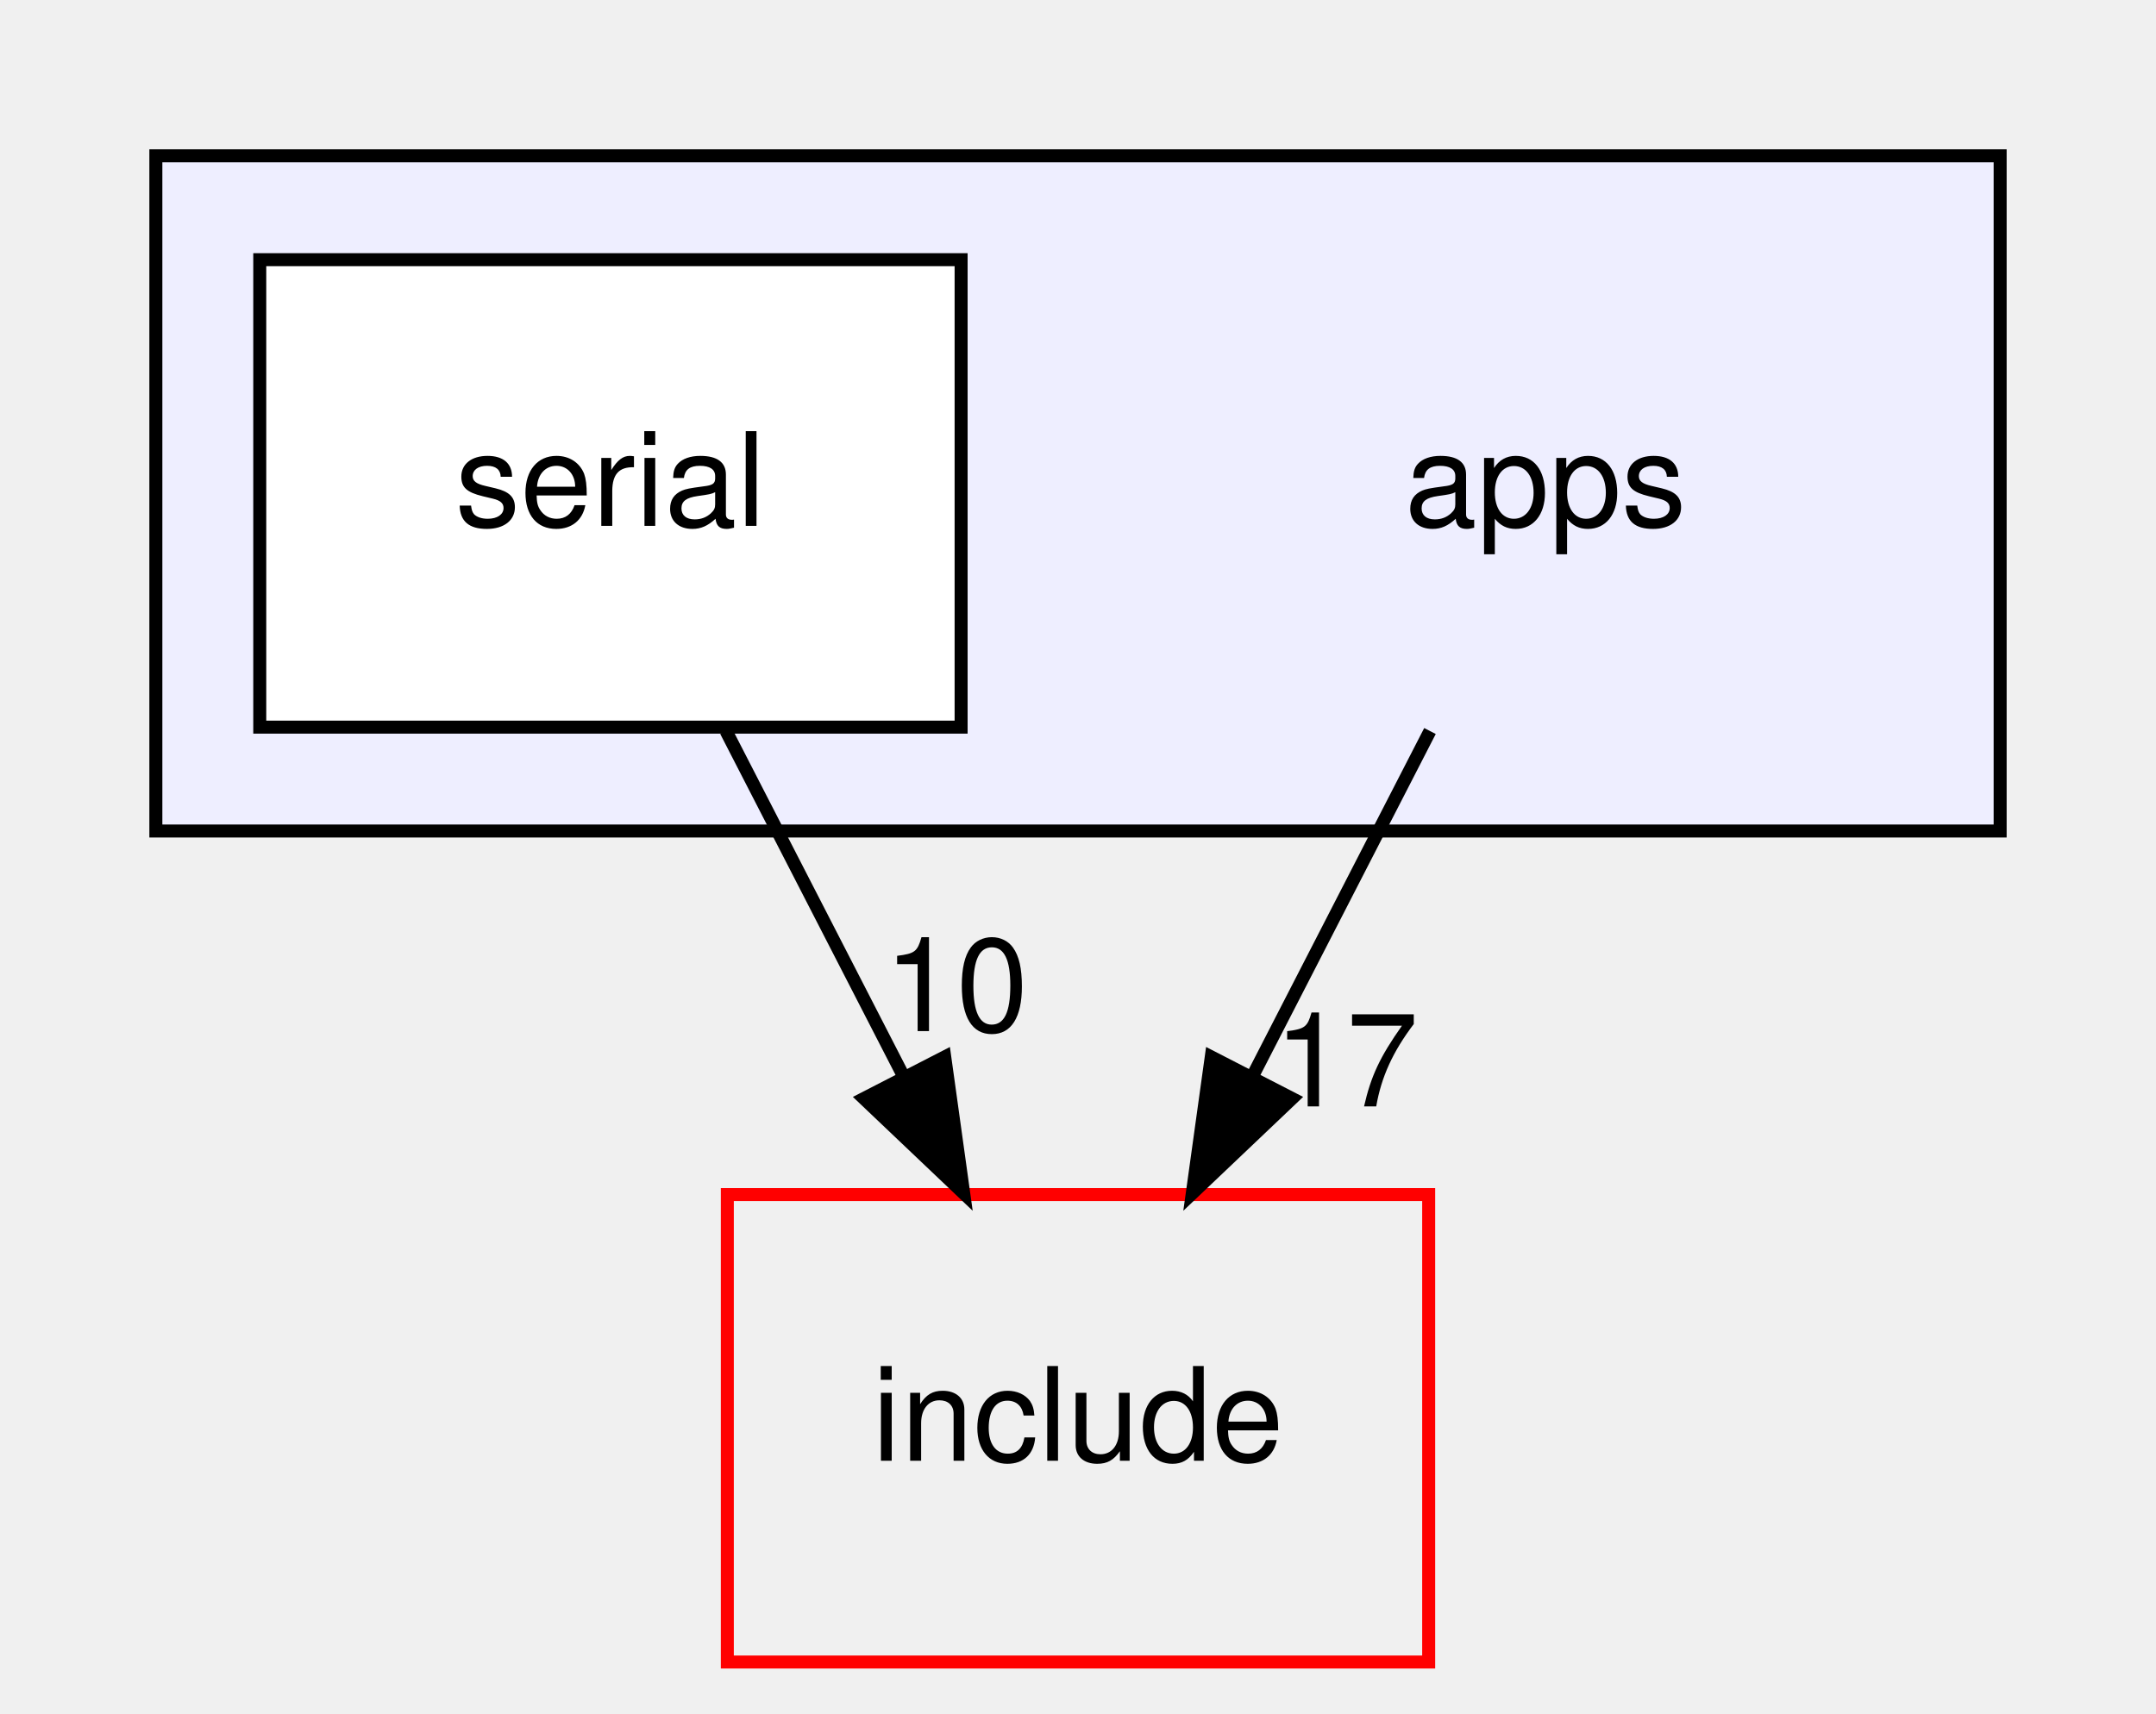
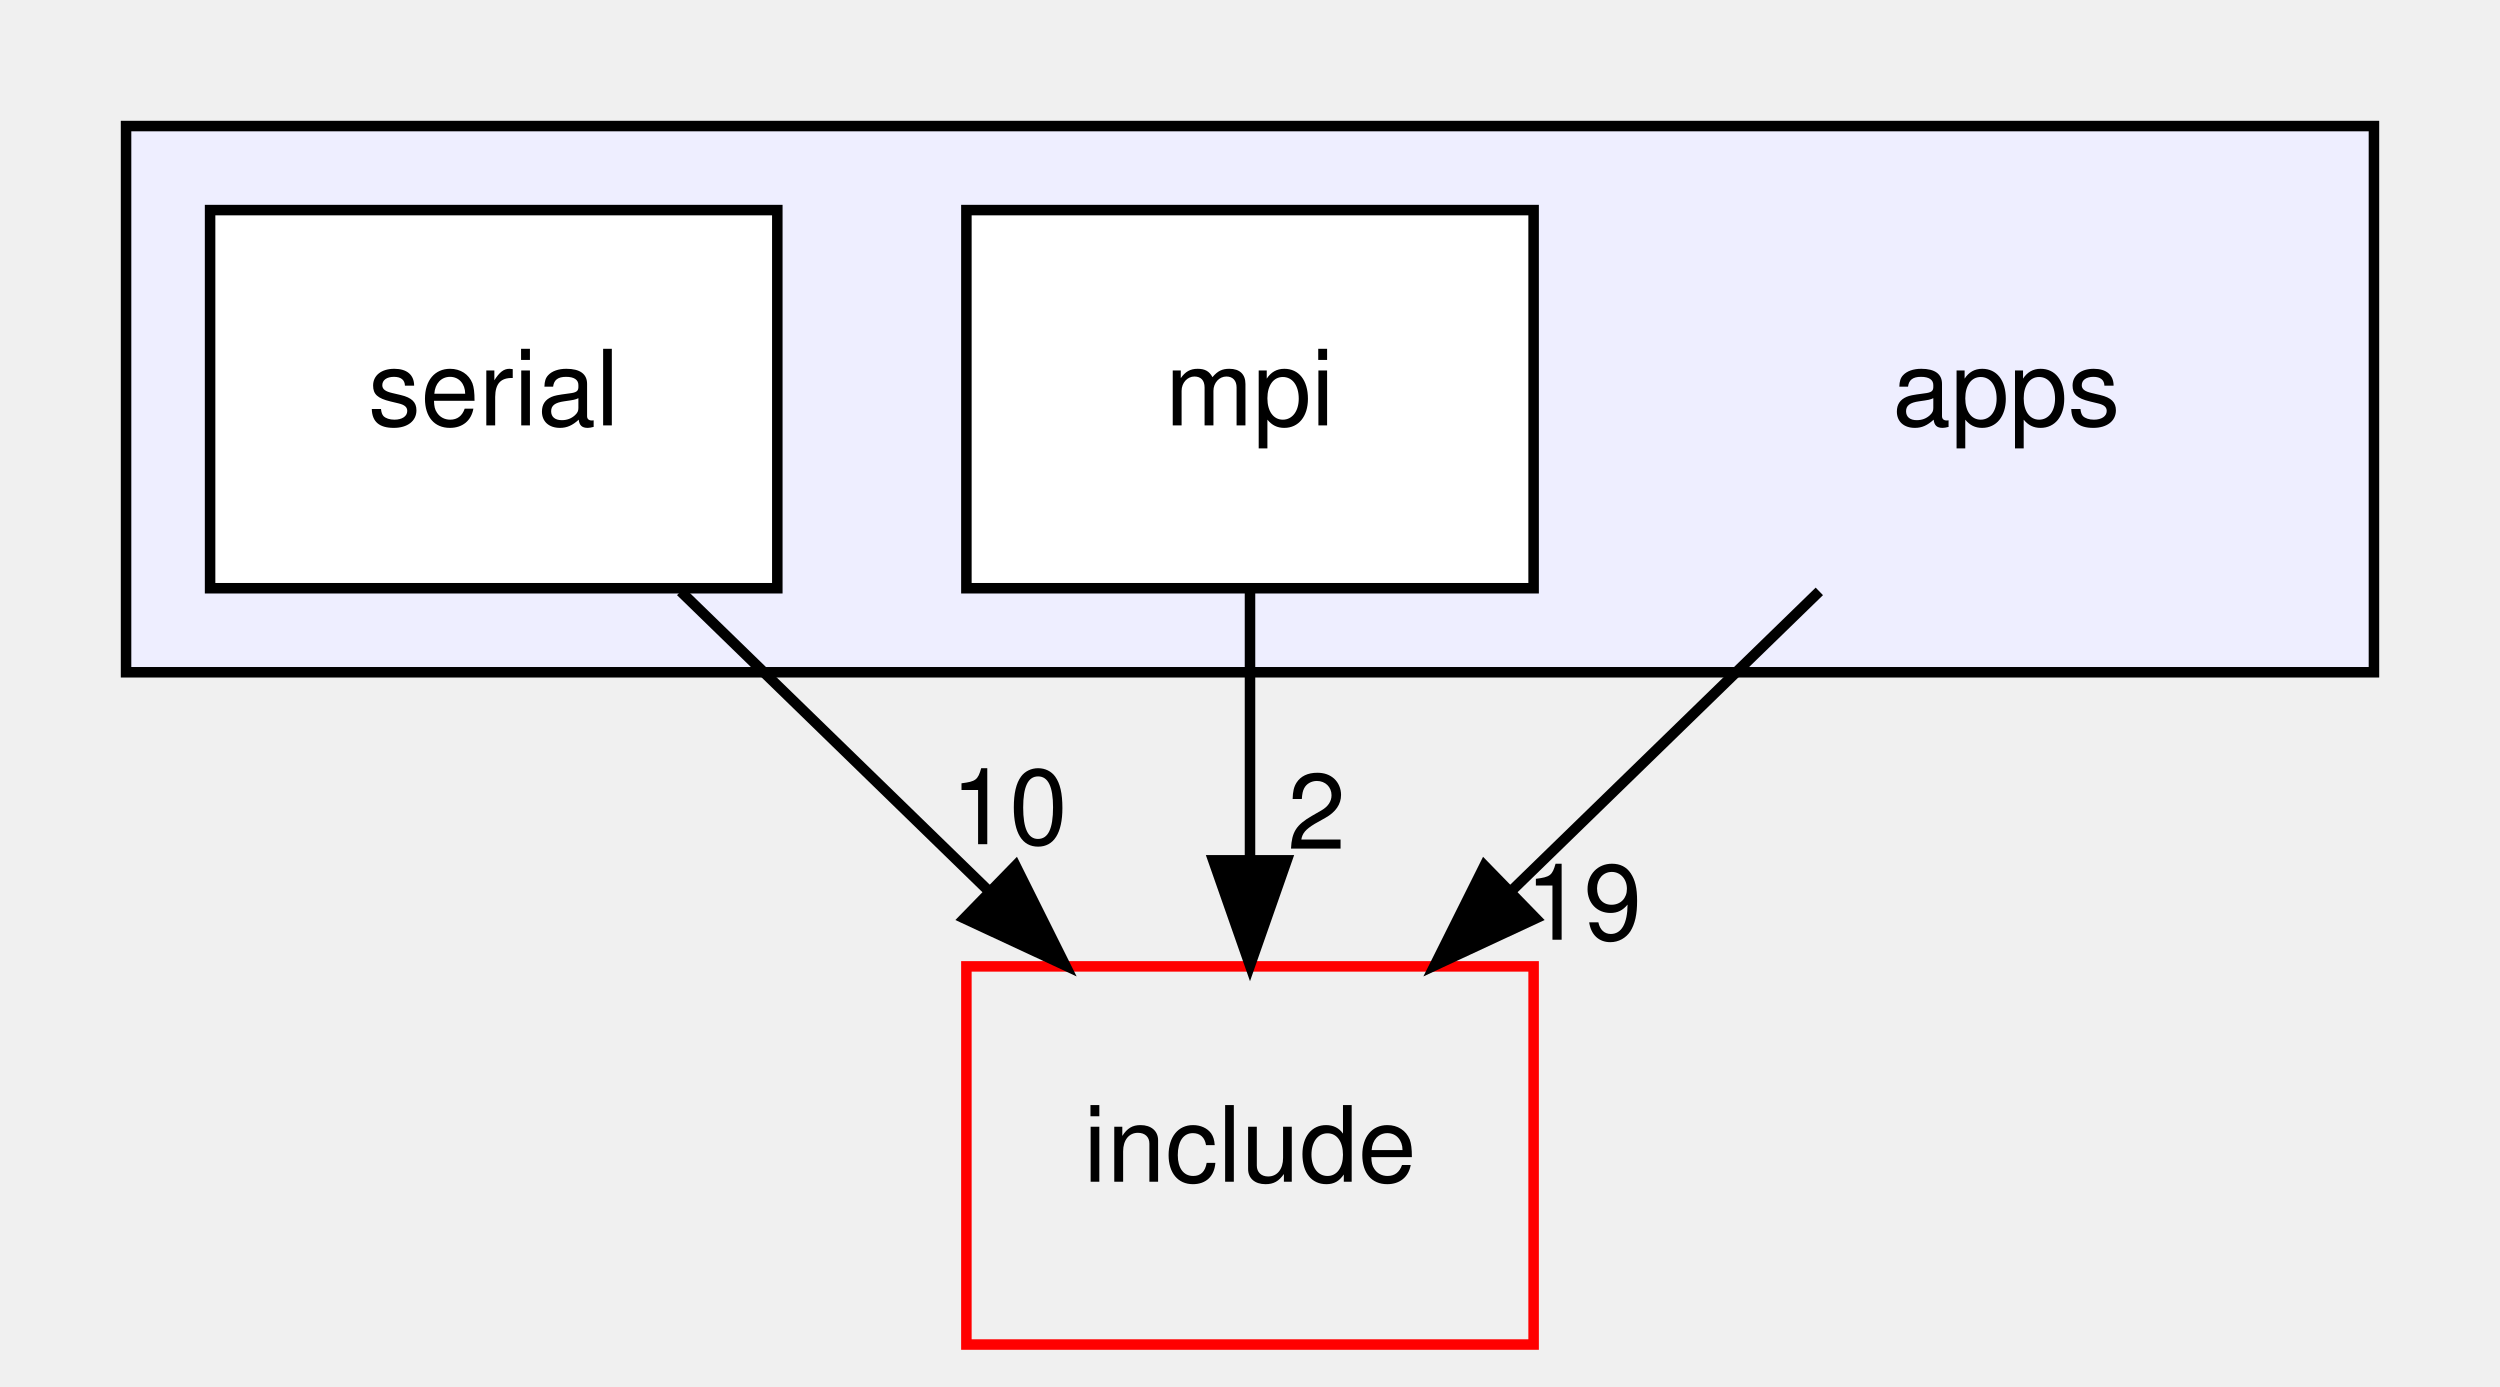
- <svg xmlns="http://www.w3.org/2000/svg" xmlns:xlink="http://www.w3.org/1999/xlink" width="166pt" height="132pt" viewBox="0.00 0.00 166.00 132.00">
+ <svg xmlns="http://www.w3.org/2000/svg" xmlns:xlink="http://www.w3.org/1999/xlink" width="238pt" height="132pt" viewBox="0.00 0.00 238.00 132.00">
  <g id="graph0" class="graph" transform="scale(1 1) rotate(0) translate(4 128)">
    <g id="clust1" class="cluster">
      <g id="a_clust1">
        <a xlink:href="dir_9654b8d08f4bba4e84b362c5fd320bee.html" target="_top">
-           <polygon fill="#eeeeff" stroke="black" points="8,-64 8,-116 150,-116 150,-64 8,-64" />
+           <polygon fill="#eeeeff" stroke="black" points="8,-64 8,-116 222,-116 222,-64 8,-64" />
        </a>
      </g>
    </g>
    <g id="node1" class="node">
-       <text text-anchor="middle" x="115" y="-87.5" font-family="Helvetica,sans-Serif" font-size="10.00">apps</text>
+       <text text-anchor="middle" x="187" y="-87.5" font-family="Helvetica,sans-Serif" font-size="10.00">apps</text>
    </g>
-     <g id="node3" class="node">
-       <g id="a_node3">
+     <g id="node4" class="node">
+       <g id="a_node4">
        <a xlink:href="dir_d44c64559bbebec7f509842c48db8b23.html" target="_top" xlink:title="include">
-           <polygon fill="none" stroke="red" points="106,-36 52,-36 52,0 106,0 106,-36" />
-           <text text-anchor="middle" x="79" y="-15.5" font-family="Helvetica,sans-Serif" font-size="10.00">include</text>
+           <polygon fill="none" stroke="red" points="142,-36 88,-36 88,0 142,0 142,-36" />
+           <text text-anchor="middle" x="115" y="-15.5" font-family="Helvetica,sans-Serif" font-size="10.00">include</text>
        </a>
      </g>
    </g>
-     <g id="edge2" class="edge">
-       <path fill="none" stroke="black" d="M106.1,-71.7C102,-63.73 97.05,-54.1 92.51,-45.26" />
-       <polygon fill="black" stroke="black" points="95.48,-43.4 87.8,-36.1 89.26,-46.6 95.48,-43.4" />
-       <g id="a_edge2-headlabel">
-         <a xlink:href="dir_000000_000002.html" target="_top" xlink:title="17">
-           <text text-anchor="middle" x="99.65" y="-42.79" font-family="Helvetica,sans-Serif" font-size="10.00">17</text>
+     <g id="edge3" class="edge">
+       <path fill="none" stroke="black" d="M169.2,-71.7C160.4,-63.14 149.62,-52.66 140,-43.3" />
+       <polygon fill="black" stroke="black" points="142.2,-40.57 132.59,-36.1 137.32,-45.58 142.2,-40.57" />
+       <g id="a_edge3-headlabel">
+         <a xlink:href="dir_000000_000002.html" target="_top" xlink:title="19">
+           <text text-anchor="middle" x="146.76" y="-38.54" font-family="Helvetica,sans-Serif" font-size="10.00">19</text>
        </a>
      </g>
    </g>
    <g id="node2" class="node">
      <g id="a_node2">
+         <a xlink:href="dir_bed2a4a0c7c4050f61e346100395c310.html" target="_top" xlink:title="mpi">
+           <polygon fill="white" stroke="black" points="142,-108 88,-108 88,-72 142,-72 142,-108" />
+           <text text-anchor="middle" x="115" y="-87.5" font-family="Helvetica,sans-Serif" font-size="10.00">mpi</text>
+         </a>
+       </g>
+     </g>
+     <g id="edge2" class="edge">
+       <path fill="none" stroke="black" d="M115,-71.7C115,-63.98 115,-54.71 115,-46.11" />
+       <polygon fill="black" stroke="black" points="118.5,-46.1 115,-36.1 111.5,-46.1 118.5,-46.1" />
+       <g id="a_edge2-headlabel">
+         <a xlink:href="dir_000013_000002.html" target="_top" xlink:title="2">
+           <text text-anchor="middle" x="121.34" y="-47.2" font-family="Helvetica,sans-Serif" font-size="10.00">2</text>
+         </a>
+       </g>
+     </g>
+     <g id="node3" class="node">
+       <g id="a_node3">
        <a xlink:href="dir_e7245891811a18a2b76d3fc59ab1e2d7.html" target="_top" xlink:title="serial">
          <polygon fill="white" stroke="black" points="70,-108 16,-108 16,-72 70,-72 70,-108" />
          <text text-anchor="middle" x="43" y="-87.5" font-family="Helvetica,sans-Serif" font-size="10.00">serial</text>
        </a>
      </g>
    </g>
    <g id="edge1" class="edge">
-       <path fill="none" stroke="black" d="M51.9,-71.7C56,-63.73 60.95,-54.1 65.49,-45.26" />
-       <polygon fill="black" stroke="black" points="68.74,-46.6 70.2,-36.1 62.52,-43.4 68.74,-46.6" />
+       <path fill="none" stroke="black" d="M60.8,-71.7C69.6,-63.14 80.38,-52.66 90,-43.3" />
+       <polygon fill="black" stroke="black" points="92.68,-45.58 97.41,-36.1 87.8,-40.57 92.68,-45.58" />
      <g id="a_edge1-headlabel">
-         <a xlink:href="dir_000013_000002.html" target="_top" xlink:title="10">
-           <text text-anchor="middle" x="69.62" y="-48.59" font-family="Helvetica,sans-Serif" font-size="10.00">10</text>
+         <a xlink:href="dir_000014_000002.html" target="_top" xlink:title="10">
+           <text text-anchor="middle" x="92.08" y="-47.63" font-family="Helvetica,sans-Serif" font-size="10.00">10</text>
        </a>
      </g>
    </g>
  </g>
</svg>
